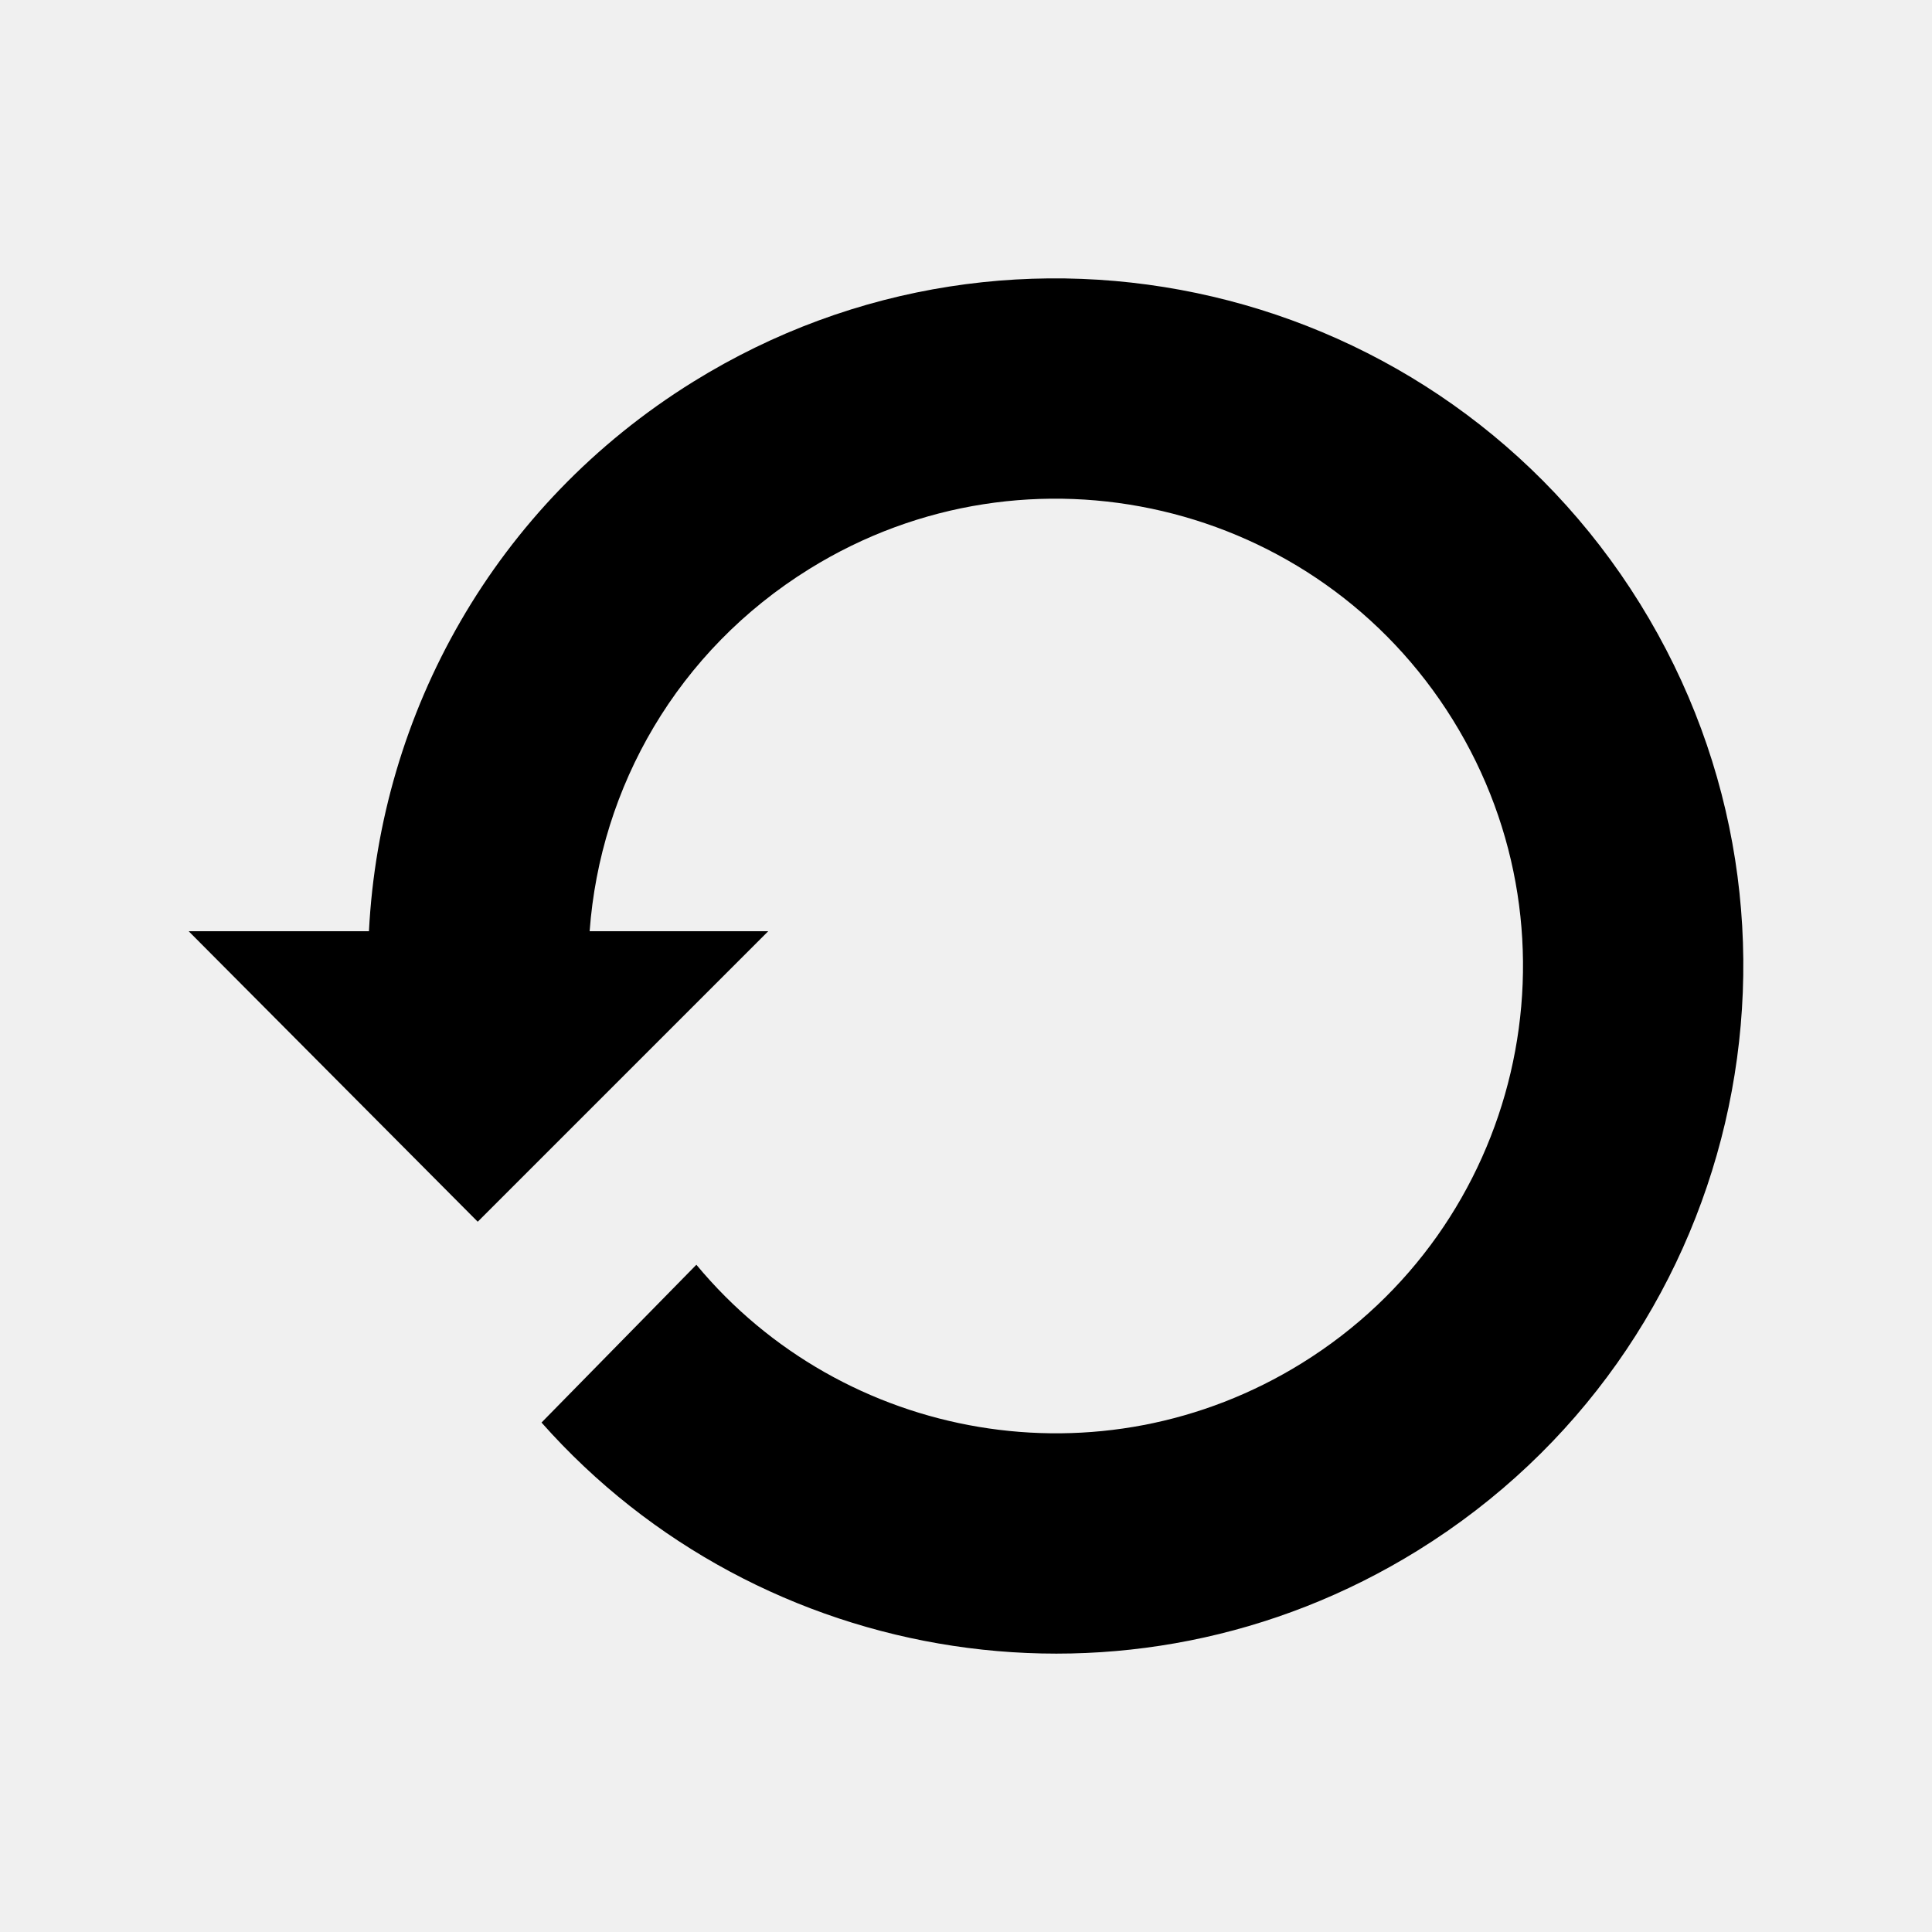
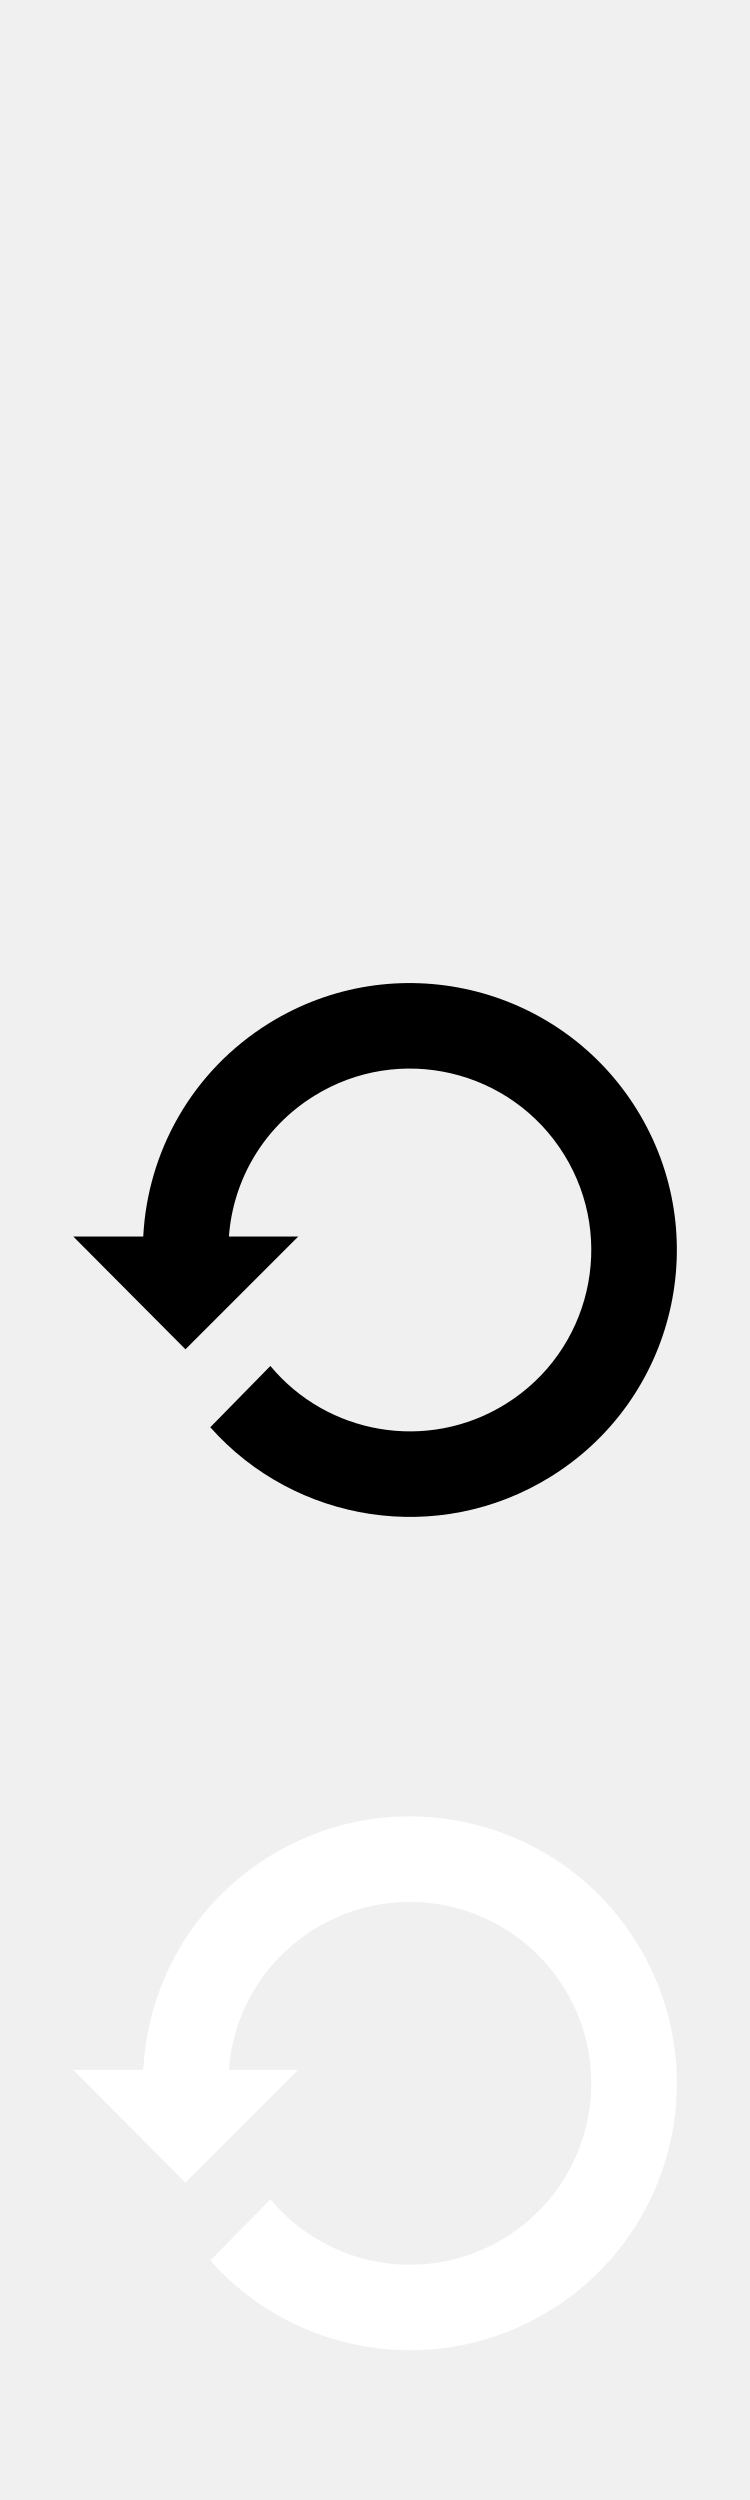
- <svg xmlns="http://www.w3.org/2000/svg" version="1.1" x="0px" y="0px" width="18px" height="18px" viewBox="0 0 512 512" enable-background="new 0 0 512 512" xml:space="preserve">
-   <path id="refresh-2-icon" d="M183.744,101.151c-52.797,32.74-83.033,87.956-85.97,145.633H50l76.603,76.985l76.986-76.985H156.26  c2.801-38.193,23.215-74.296,58.249-96.021c58.121-36.042,134.456-18.141,170.497,39.98  c36.041,58.122,18.142,134.456-39.979,170.496c-53.189,32.983-121.625,20.784-160.481-26.069l-41.038,41.82  c57.759,65.206,155.749,81.321,232.284,33.861c85.522-53.032,111.86-165.352,58.827-250.874  C381.586,74.457,269.267,48.119,183.744,101.151z" />
+ <svg xmlns="http://www.w3.org/2000/svg" version="1.1" id="Layer_1" x="0px" y="0px" width="18px" height="60px" viewBox="0 0 18 18" enable-background="new 0 0 18 18" xml:space="preserve">
+   <path id="refresh-2-icon" d="M6.46,3.556c-1.856,1.151-2.919,3.092-3.022,5.12h-1.68l2.693,2.707l2.707-2.707H5.494  C5.592,7.333,6.31,6.064,7.542,5.3c2.042-1.267,4.726-0.638,5.994,1.406c1.268,2.043,0.639,4.727-1.405,5.993  c-1.87,1.16-4.276,0.731-5.642-0.916l-1.442,1.471c2.03,2.292,5.475,2.858,8.166,1.189c3.008-1.863,3.934-5.812,2.068-8.819  C13.415,2.618,9.466,1.692,6.46,3.556z" />
+   <path id="refresh-2-icon_1_" fill="#FFFFFF" d="M6.46,23.557c-1.856,1.15-2.919,3.092-3.022,5.119h-1.68l2.693,2.707l2.707-2.707  H5.494c0.098-1.343,0.816-2.611,2.048-3.375c2.042-1.268,4.726-0.639,5.994,1.405c1.268,2.043,0.639,4.727-1.405,5.993  c-1.87,1.16-4.276,0.731-5.642-0.916l-1.442,1.471c2.03,2.292,5.475,2.858,8.166,1.189c3.008-1.863,3.934-5.812,2.068-8.819  C13.415,22.617,9.466,21.691,6.46,23.557z" />
</svg>
